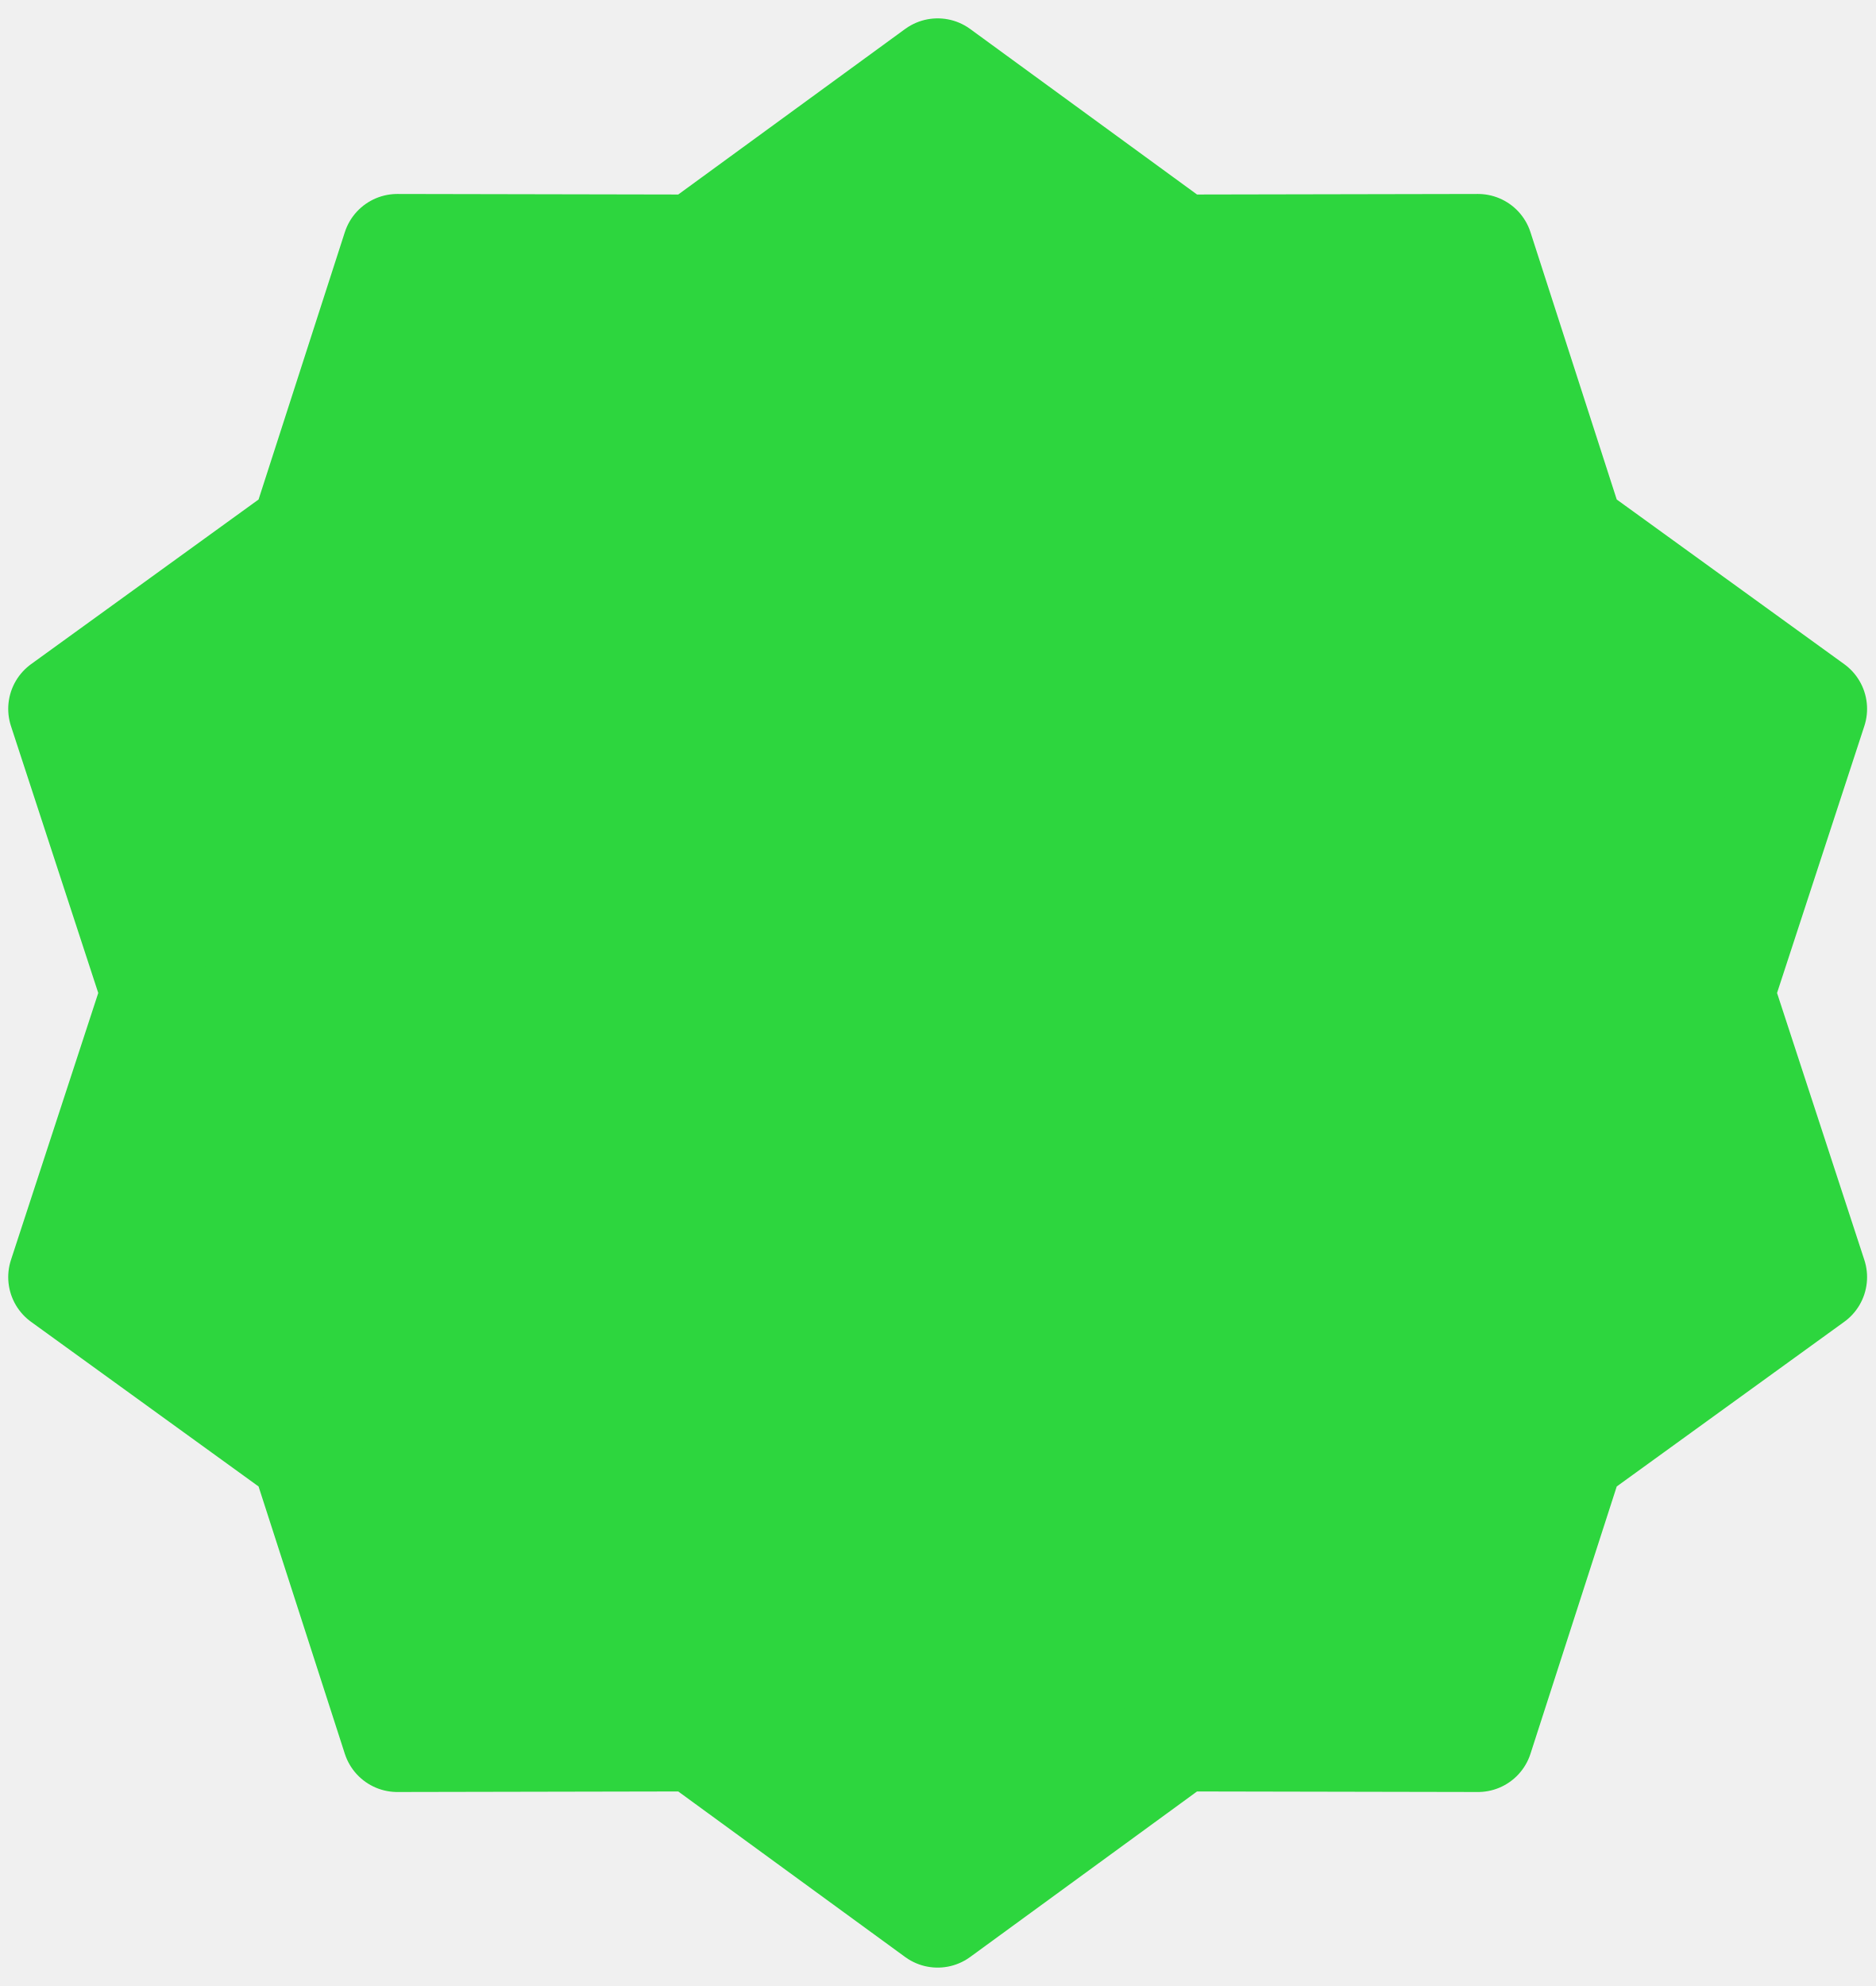
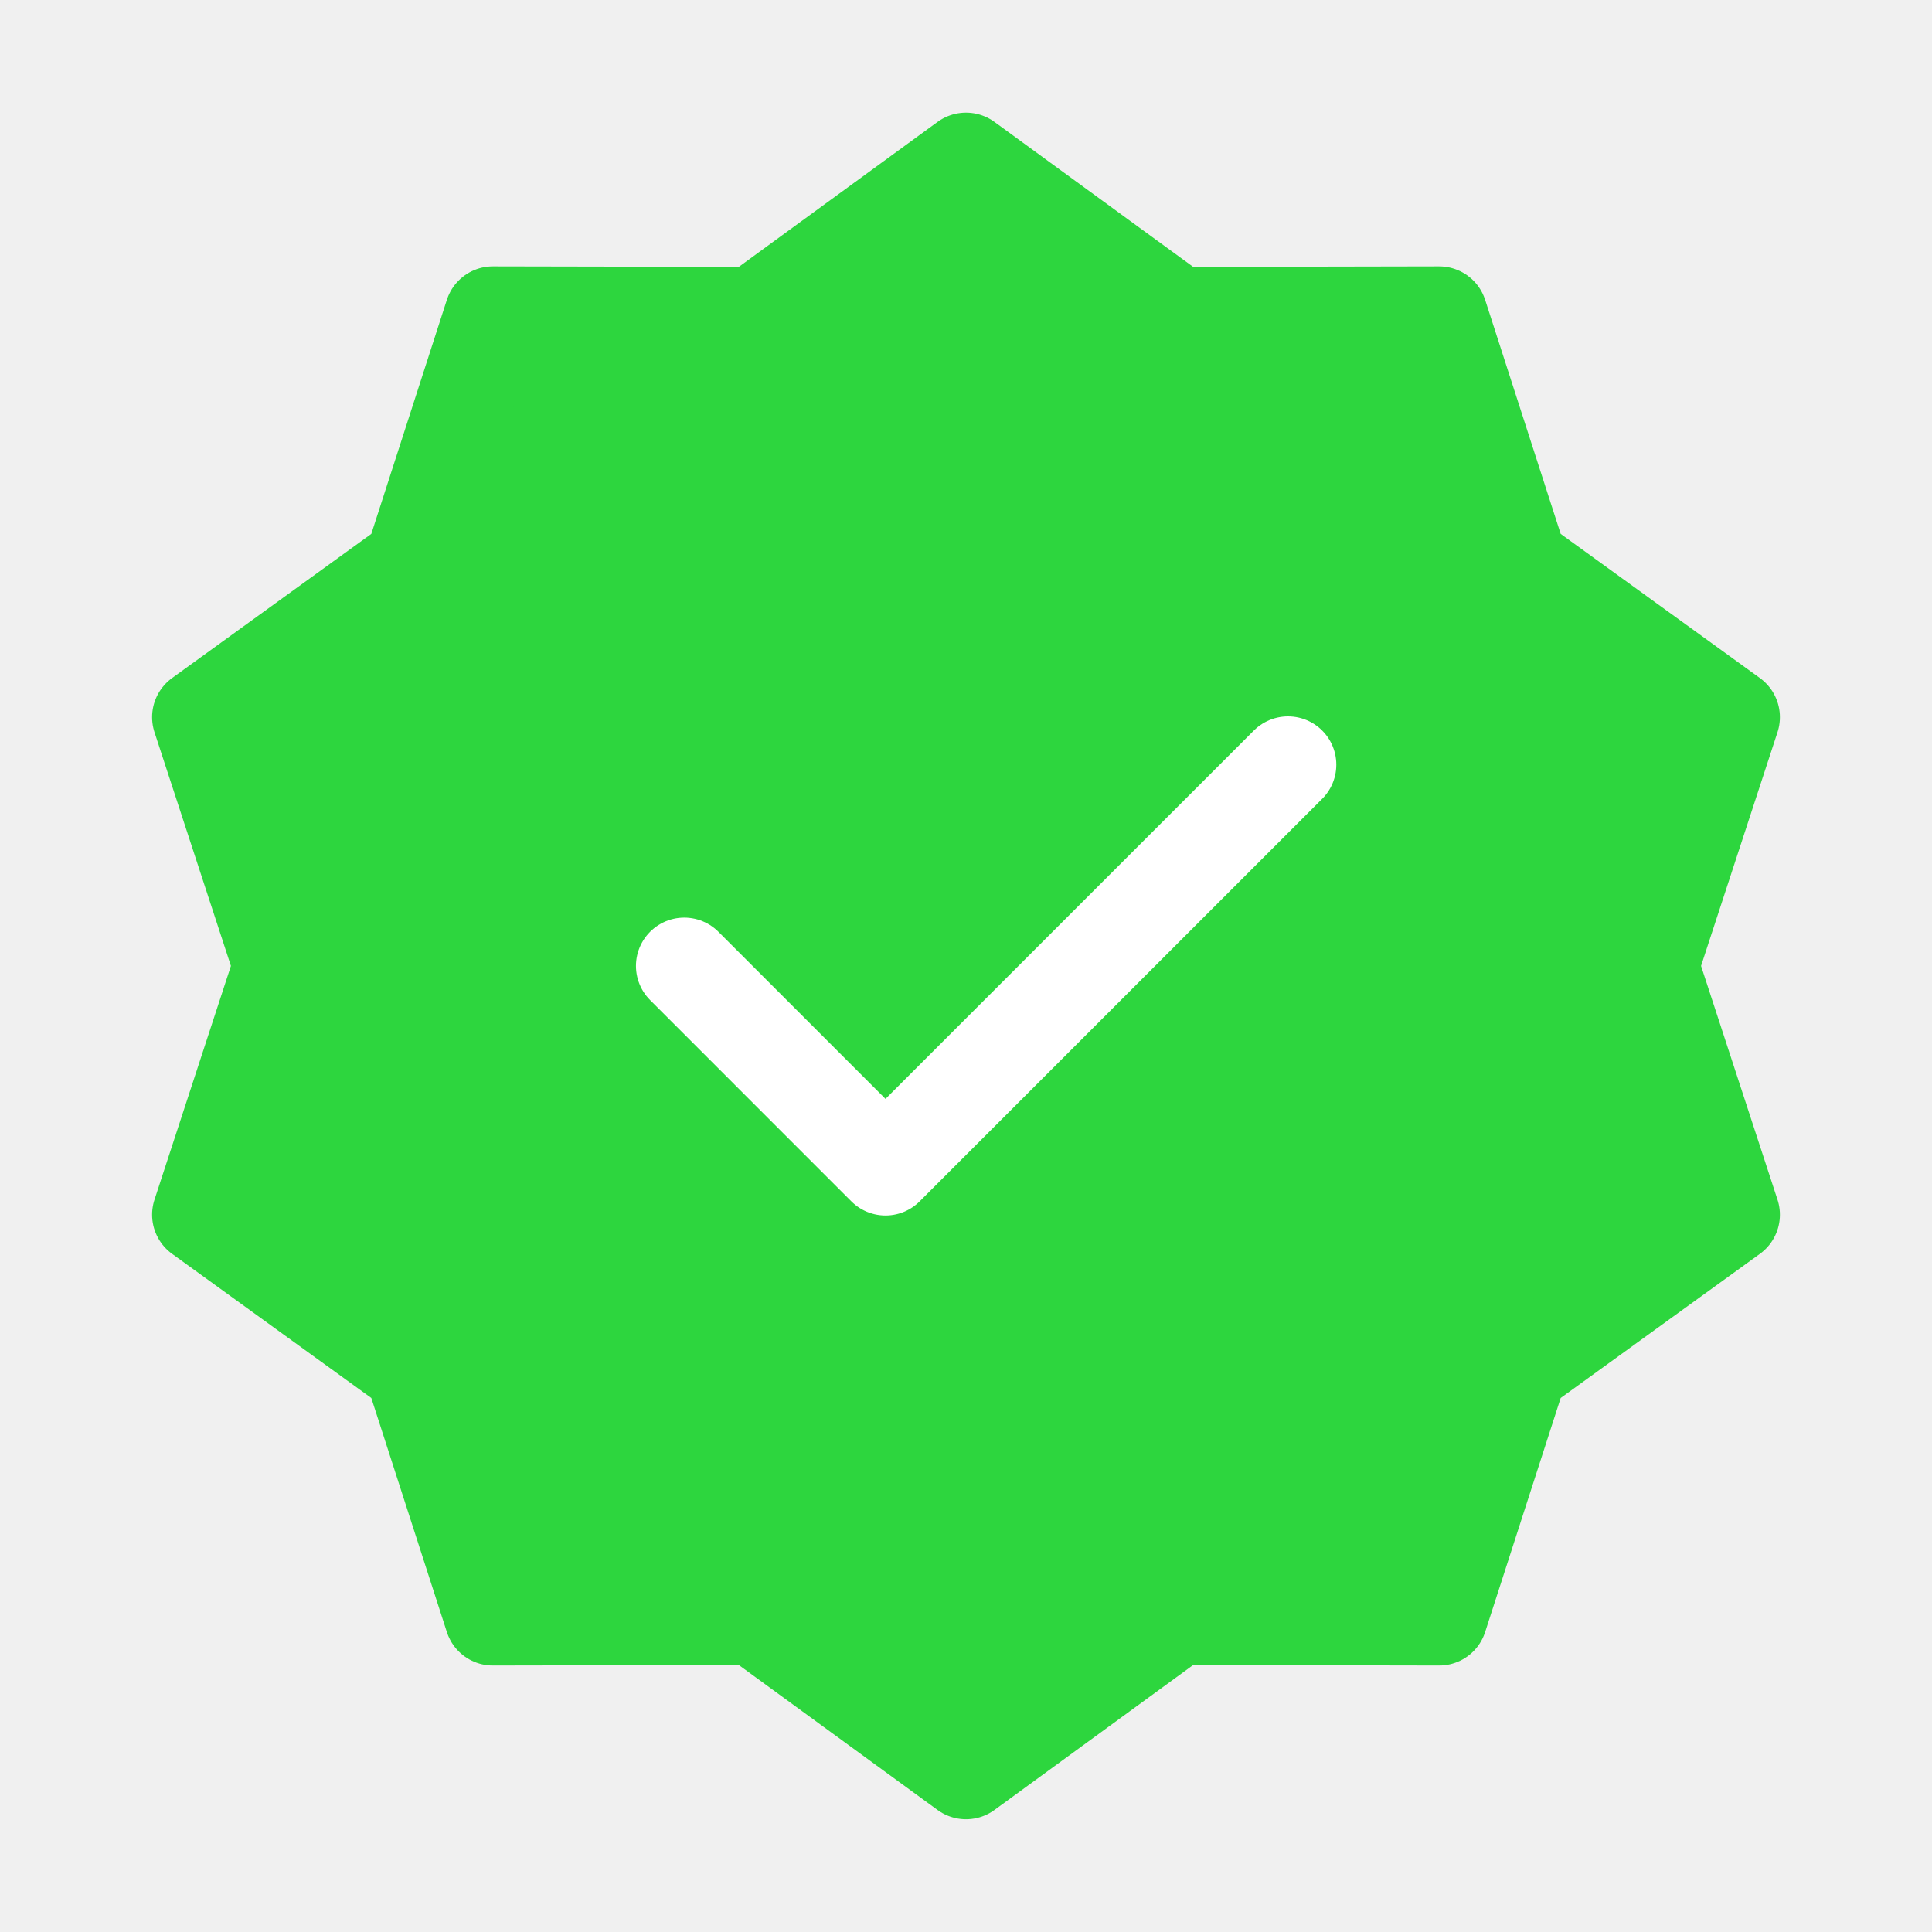
- <svg xmlns="http://www.w3.org/2000/svg" width="68" height="72" viewBox="0 0 68 72" fill="none">
-   <path d="M34 2.666L42.755 9.053L53.593 9.032L56.922 19.346L65.702 25.699L62.333 35.999L65.702 46.3L56.922 52.653L53.593 62.967L42.755 62.946L34 69.333L25.244 62.946L14.407 62.967L11.078 52.653L2.298 46.3L5.667 35.999L2.298 25.699L11.078 19.346L14.407 9.032L25.244 9.053L34 2.666Z" fill="#2DD63E" stroke="#2DD63E" stroke-width="4" stroke-linecap="round" stroke-linejoin="round" />
+ <svg xmlns="http://www.w3.org/2000/svg" width="80" height="80" viewBox="0 0 80 80" fill="none">
+   <path d="M40 6.664L48.755 13.051L59.593 13.03L62.922 23.344L71.702 29.697L68.333 39.997L71.702 50.298L62.922 56.651L59.593 66.965L48.755 66.944L40 73.331L31.244 66.944L20.407 66.965L17.078 56.651L8.298 50.298L11.666 39.997L8.298 29.697L17.078 23.344L20.407 13.03L31.244 13.051L40 6.664Z" fill="#2DD63E" stroke="#2DD63E" stroke-width="4" stroke-linecap="round" stroke-linejoin="round" />
+   <path d="M28.334 39.997L36.667 48.331L53.334 31.664" stroke="white" stroke-width="4" stroke-linecap="round" stroke-linejoin="round" />
</svg>
